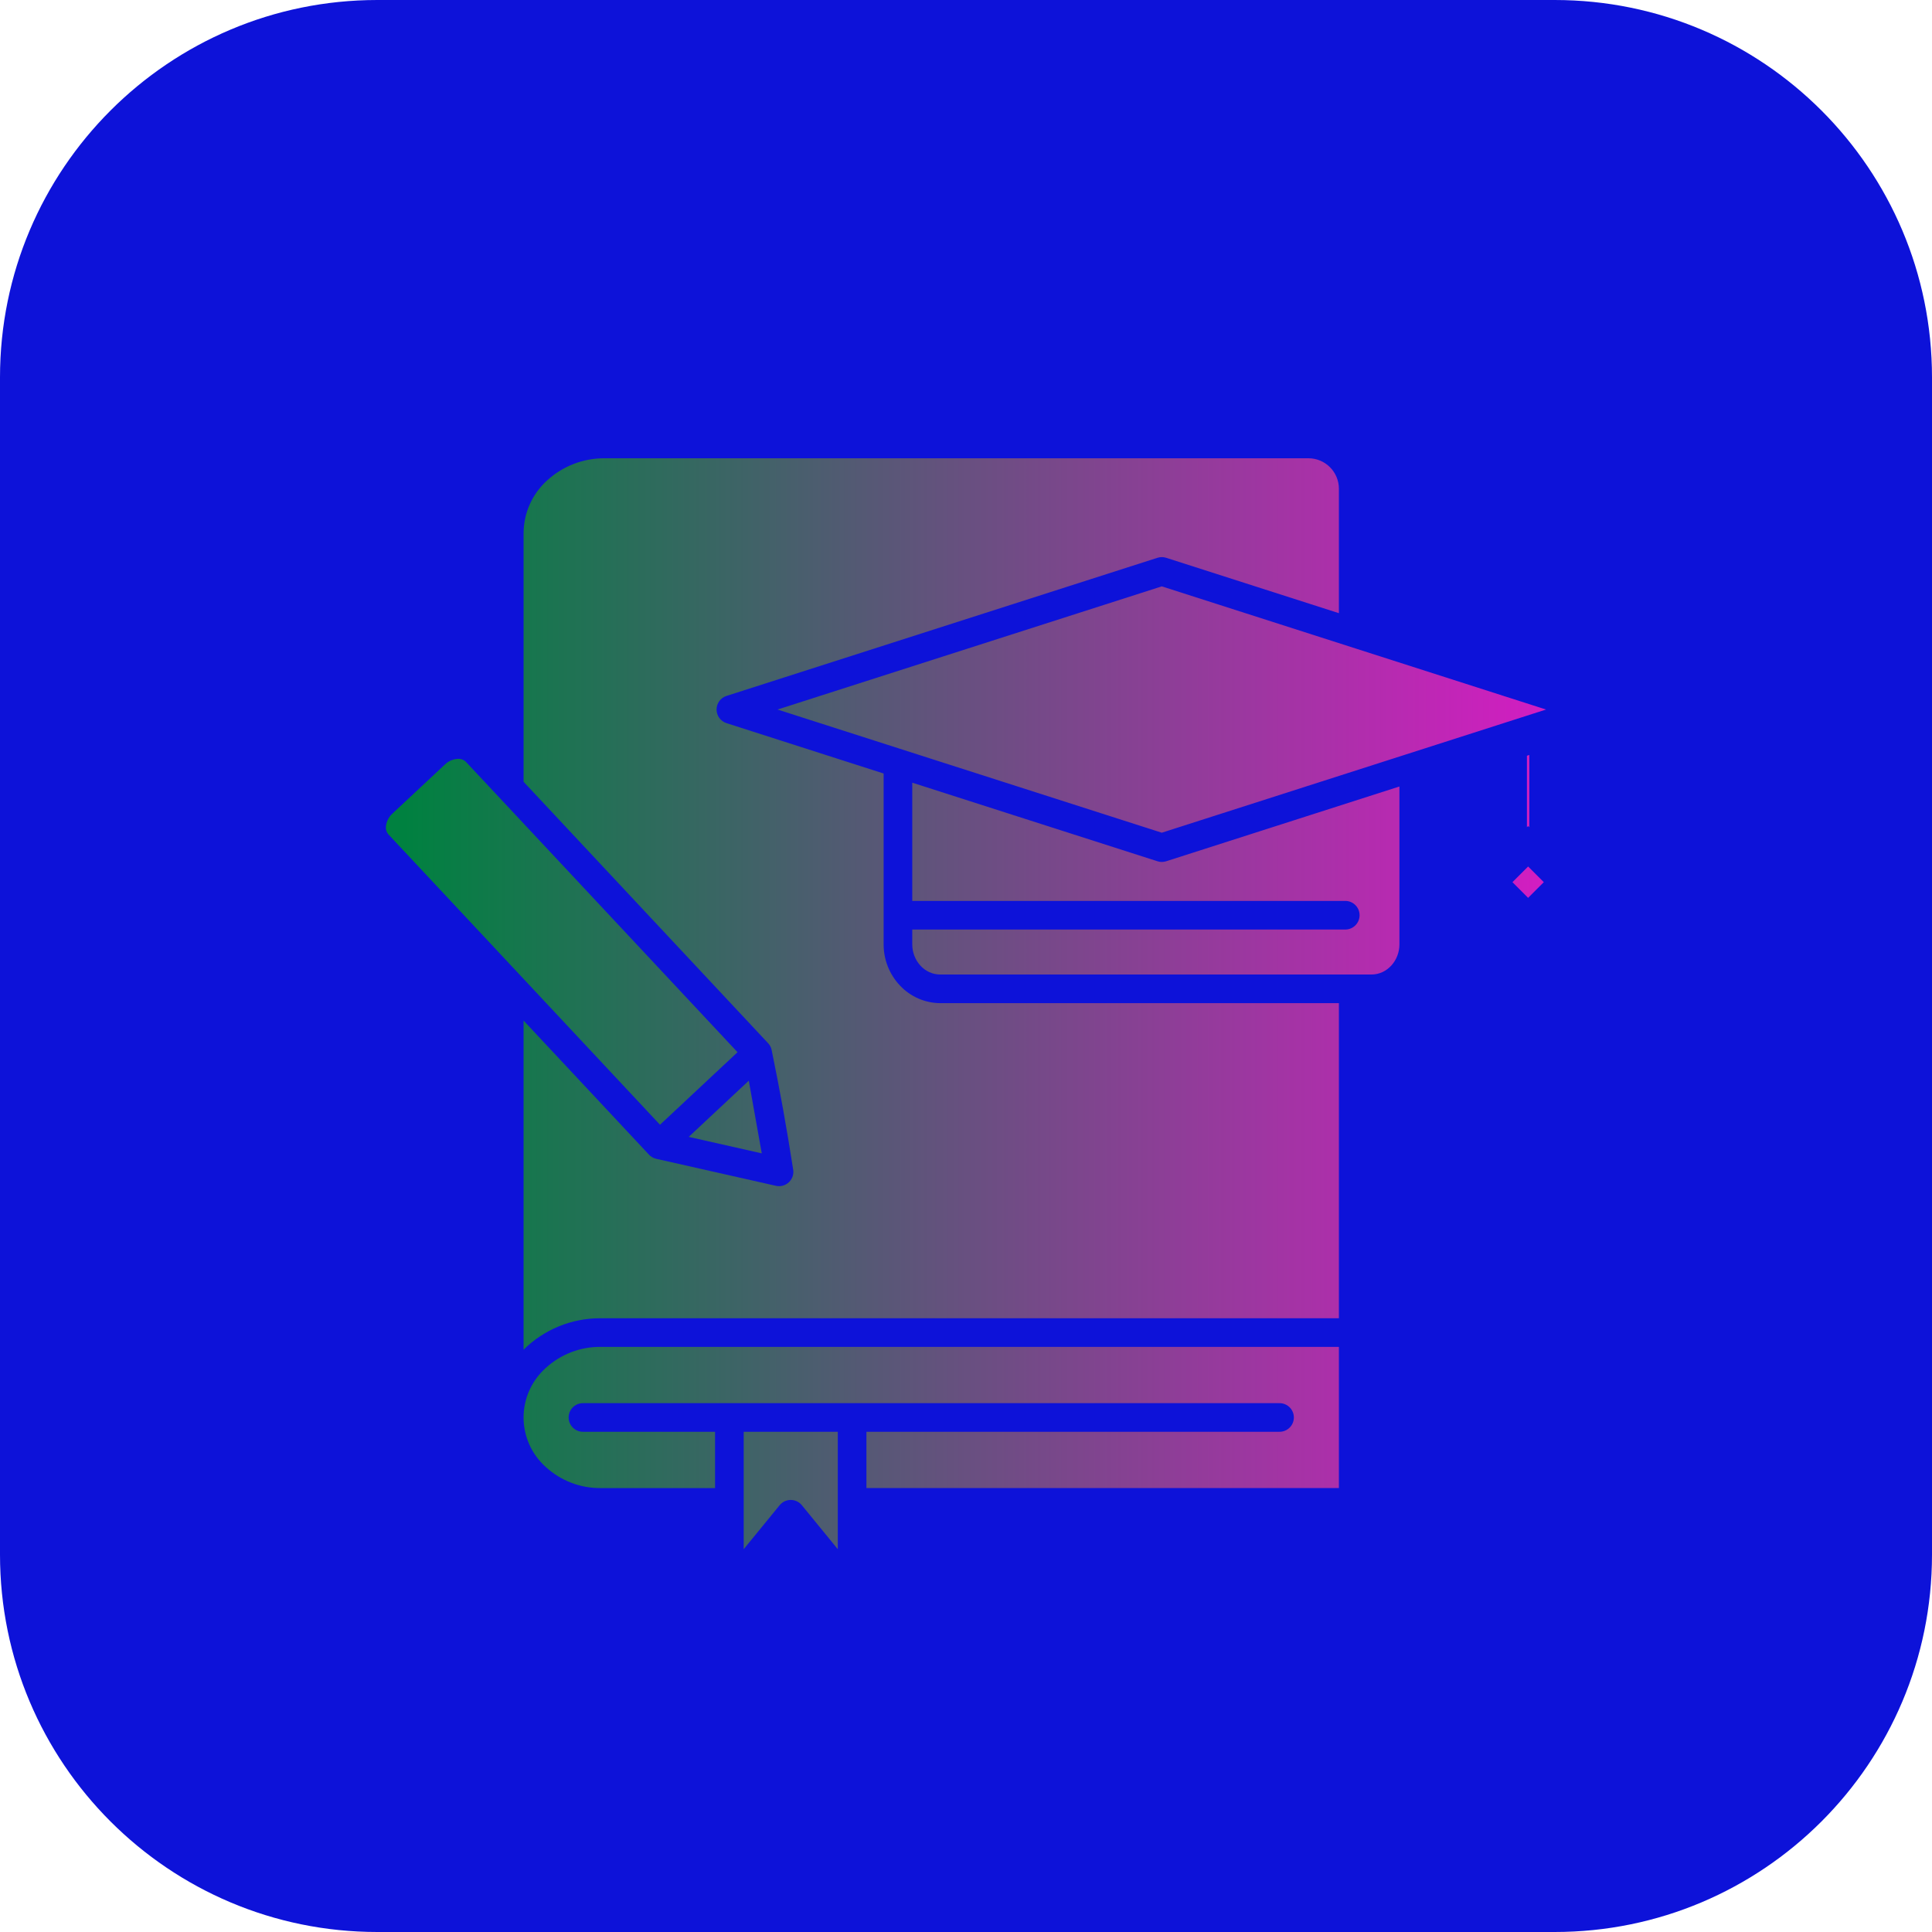
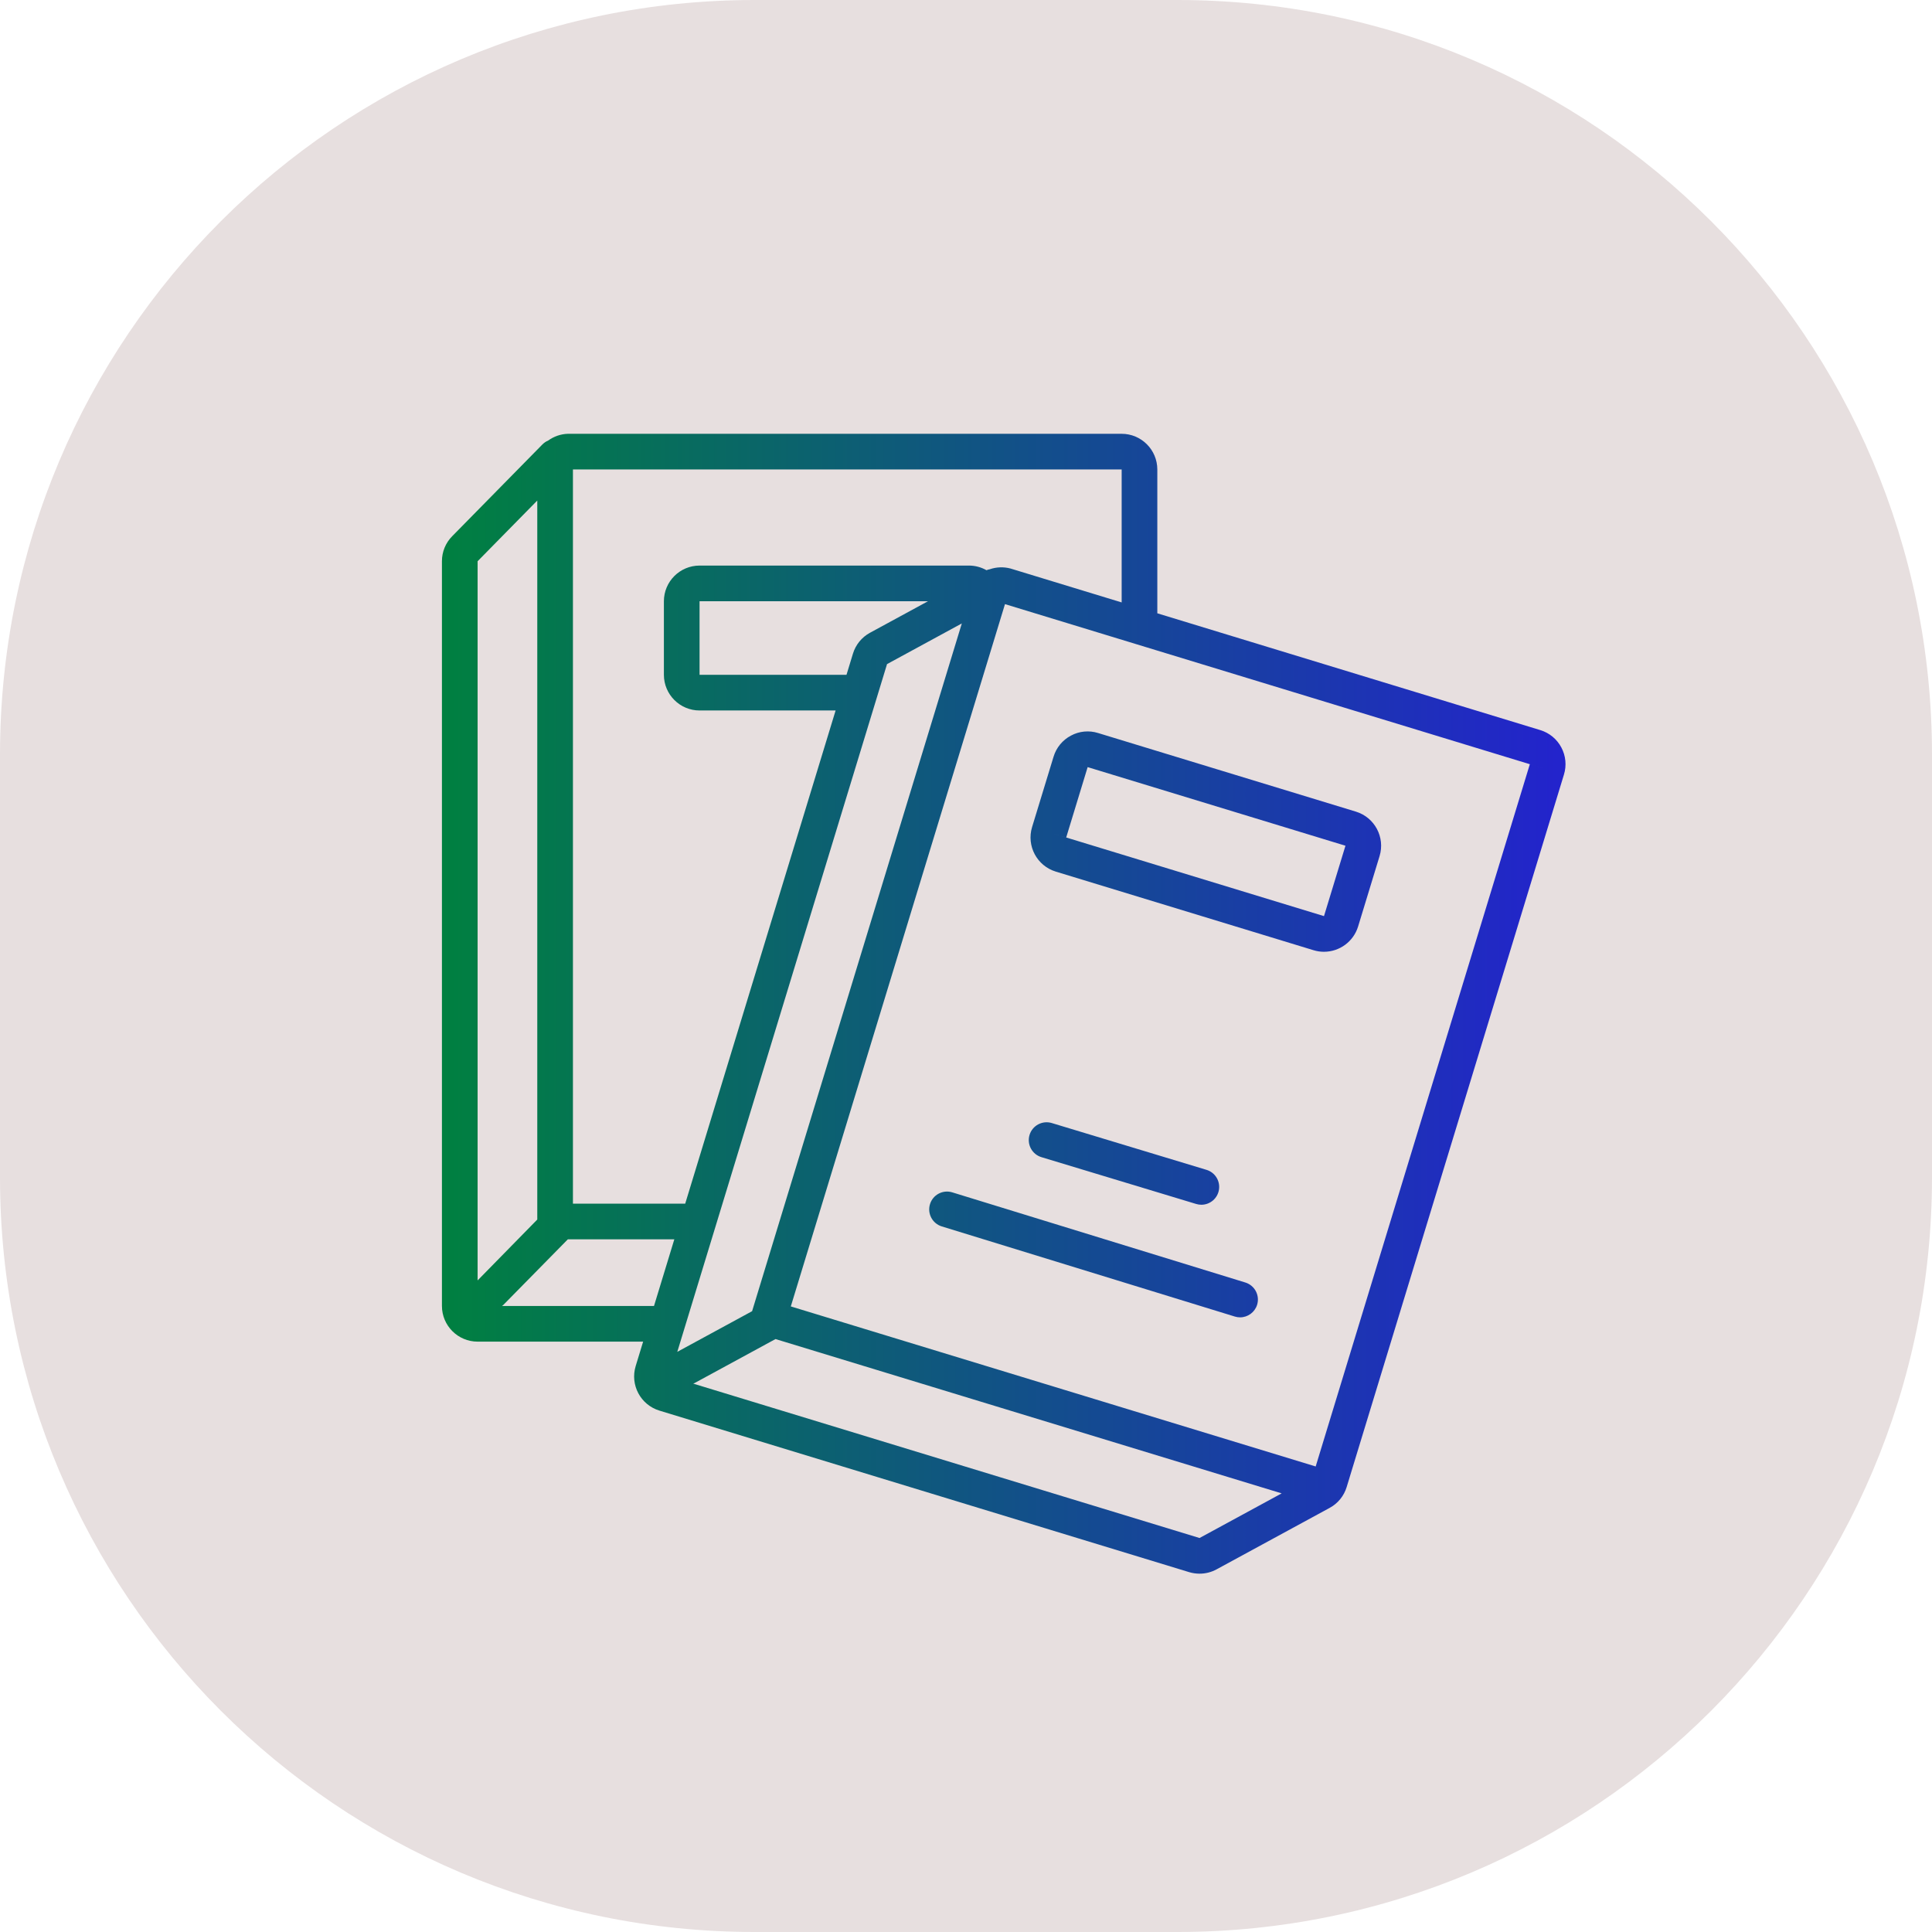
- <svg xmlns="http://www.w3.org/2000/svg" version="1.1" width="65" height="65" x="0" y="0" viewBox="0 0 512 512" style="enable-background:new 0 0 512 512" xml:space="preserve">
-   <rect width="512" height="512" rx="100" ry="100" fill="#0d12d9" shape="rounded" />
-   <g transform="matrix(0.69,0,0,0.69,79.35684,89.3599)">
-     <linearGradient id="a" x1="33.215" x2="478.785" y1="256" y2="256" gradientUnits="userSpaceOnUse">
-       <stop offset=".016" stop-color="#008140" />
-       <stop offset="1" stop-color="#d31dc2" />
+ <svg xmlns="http://www.w3.org/2000/svg" version="1.1" width="65" height="65" x="0" y="0" viewBox="0 0 512 512" style="enable-background:new 0 0 512 512" xml:space="preserve" class="">
+   <rect width="512" height="512" rx="200" ry="200" fill="#e7dfdf" shape="rounded" />
+   <g transform="matrix(0.59,0,0,0.59,114.9591,114.96)">
+     <linearGradient id="a" x1="3.66" x2="508.34" y1="256" y2="256" gradientUnits="userSpaceOnUse">
+       <stop offset="0" stop-color="#008040" />
+       <stop offset="1" stop-color="#2323cd" />
    </linearGradient>
-     <path fill="url(#a)" fill-rule="evenodd" d="M478.785 143.006 331.2 190.314l-147.584-47.308L331.2 95.7zm-12.905 66.307 6.02 6.02 6.02-6.02-6.02-6.021zm-235.2 39.738a22.86 22.86 0 0 1-6.308-15.812v-65.661l-60.38-19.355a5.487 5.487 0 0 1 .039-10.447l165.5-53.049a5.45 5.45 0 0 1 3.359 0L399.227 106V58.185A11.719 11.719 0 0 0 387.54 46.5H117.232a32.444 32.444 0 0 0-22.148 8.544 27.441 27.441 0 0 0-9 20.089v95.626l93.683 100.155a5.449 5.449 0 0 1 1.594 2.876c3.336 16.3 5.657 29.242 8.23 45.7a5.492 5.492 0 0 1-6.571 6.444l-46-10.377a5.456 5.456 0 0 1-3.029-1.864L86.08 262.47v126.409A41.678 41.678 0 0 1 115.6 376.8h283.627V255.774H246.15a21.356 21.356 0 0 1-15.47-6.723zm-58.1 36.506-23.07 21.582 28.053 6.329zm-4.322-10.933L63.923 163.08a4.111 4.111 0 0 0-3.256-1.117 7.631 7.631 0 0 0-4.772 2.128l-20.207 18.9a7.616 7.616 0 0 0-2.434 4.621 4.109 4.109 0 0 0 .889 3.322L138.48 302.48zM94.605 395.89a25.475 25.475 0 0 0 0 38.035 30.755 30.755 0 0 0 21 8.1h44.026V420.4h-50.54a5.5 5.5 0 1 1 0-10.992h267.13a5.5 5.5 0 1 1 0 10.992H217.762v21.62h181.465v-54.228H115.6a30.754 30.754 0 0 0-20.995 8.098zm76.016 69.61 13.766-16.84a5.5 5.5 0 0 1 8.559-.07l13.823 16.91v-45.1h-36.148zm158.9-264.221L235.365 171.1v45.41H401.88a5.5 5.5 0 0 1 0 10.992H235.365v5.735c0 6.033 4.547 11.543 10.785 11.543h165.532c6.239 0 10.786-5.51 10.786-11.543v-60.671l-89.593 28.719a5.457 5.457 0 0 1-3.359-.003zM471.9 187.747l.458.458v-27.748l-.916.294V188.2z" opacity="1" data-original="url(#a)" />
+     <path fill="url(#a)" d="M506.453 140.871a15.91 15.91 0 0 0-9.465-7.783l-172-52.458V16.02A16.041 16.041 0 0 0 308.971 0H60.207a15.875 15.875 0 0 0-8.8 3.015 8.005 8.005 0 0 0-2.6 1.757c-.006.007-.017.008-.022.015L8.259 46.011a15.912 15.912 0 0 0-4.6 11.225v334.52a16.036 16.036 0 0 0 16.02 16.02h74.349l-3.345 10.967a16.038 16.038 0 0 0 10.646 20.009l237.954 72.56a16.308 16.308 0 0 0 4.662.688 15.957 15.957 0 0 0 7.658-1.94l50.774-27.6a15.855 15.855 0 0 0 7.674-9.418l1.36-4.461c0-.016.02-.028.024-.045s0-.034 0-.051l96.194-315.406a15.925 15.925 0 0 0-1.176-12.208zM62.5 16.02h246.471v59.724l-49.937-15.231a16.053 16.053 0 0 0-9.282.325 7.74 7.74 0 0 0-1.5.436 15.971 15.971 0 0 0-7.819-2.083H119.375a16.041 16.041 0 0 0-16.02 16.02v33.049a16.04 16.04 0 0 0 16.02 16.02h61.111l-67.56 221.528H62.5zm159.477 59.191-26.061 14.166a15.947 15.947 0 0 0-7.65 9.4l-2.894 9.488h-66V75.211zM19.68 380.194V57.243l26.8-27.259v322.957l-26.793 27.332a.408.408 0 0 1-.007-.079zm79.233 11.562h-68.3c.146-.138.344-.185.485-.329l29.107-29.6h47.835zM203.582 103.45l33.59-18.265L142.973 394.1l-33.6 18.26zm140.371 392.53-227.437-69.353c.166-.083.348-.1.512-.187l36.46-19.822 227.354 69.314zm52.165-32.134-235.755-71.89 96.2-315.449 235.747 71.905zm96.2-315.442v-.004l7.658 2.346zM279.38 196.652l115.793 35.31a15.876 15.876 0 0 0 4.662.7 16.049 16.049 0 0 0 15.332-11.342l9.645-31.618a16.015 16.015 0 0 0-10.647-19.994L298.372 134.4a15.743 15.743 0 0 0-12.211 1.182 15.908 15.908 0 0 0-7.783 9.465l-9.645 31.609a16.03 16.03 0 0 0 10.647 19.996zm14.314-46.934 115.8 35.31-9.644 31.618-115.793-35.318zm-9.645 31.618v.008L276.391 179zm-16.458 133.6a8.017 8.017 0 0 1 9.982-5.351l69.508 21.027a8.009 8.009 0 0 1-2.315 15.676 7.894 7.894 0 0 1-2.315-.345l-69.509-21.026a8.006 8.006 0 0 1-5.351-9.976zm102.222 76.283a8.015 8.015 0 0 1-7.658 5.647 7.73 7.73 0 0 1-2.354-.359l-131.626-40.484a8 8 0 1 1 4.709-15.3l131.626 40.488a8.007 8.007 0 0 1 5.303 10.013z" opacity="1" data-original="url(#a)" />
  </g>
</svg>
